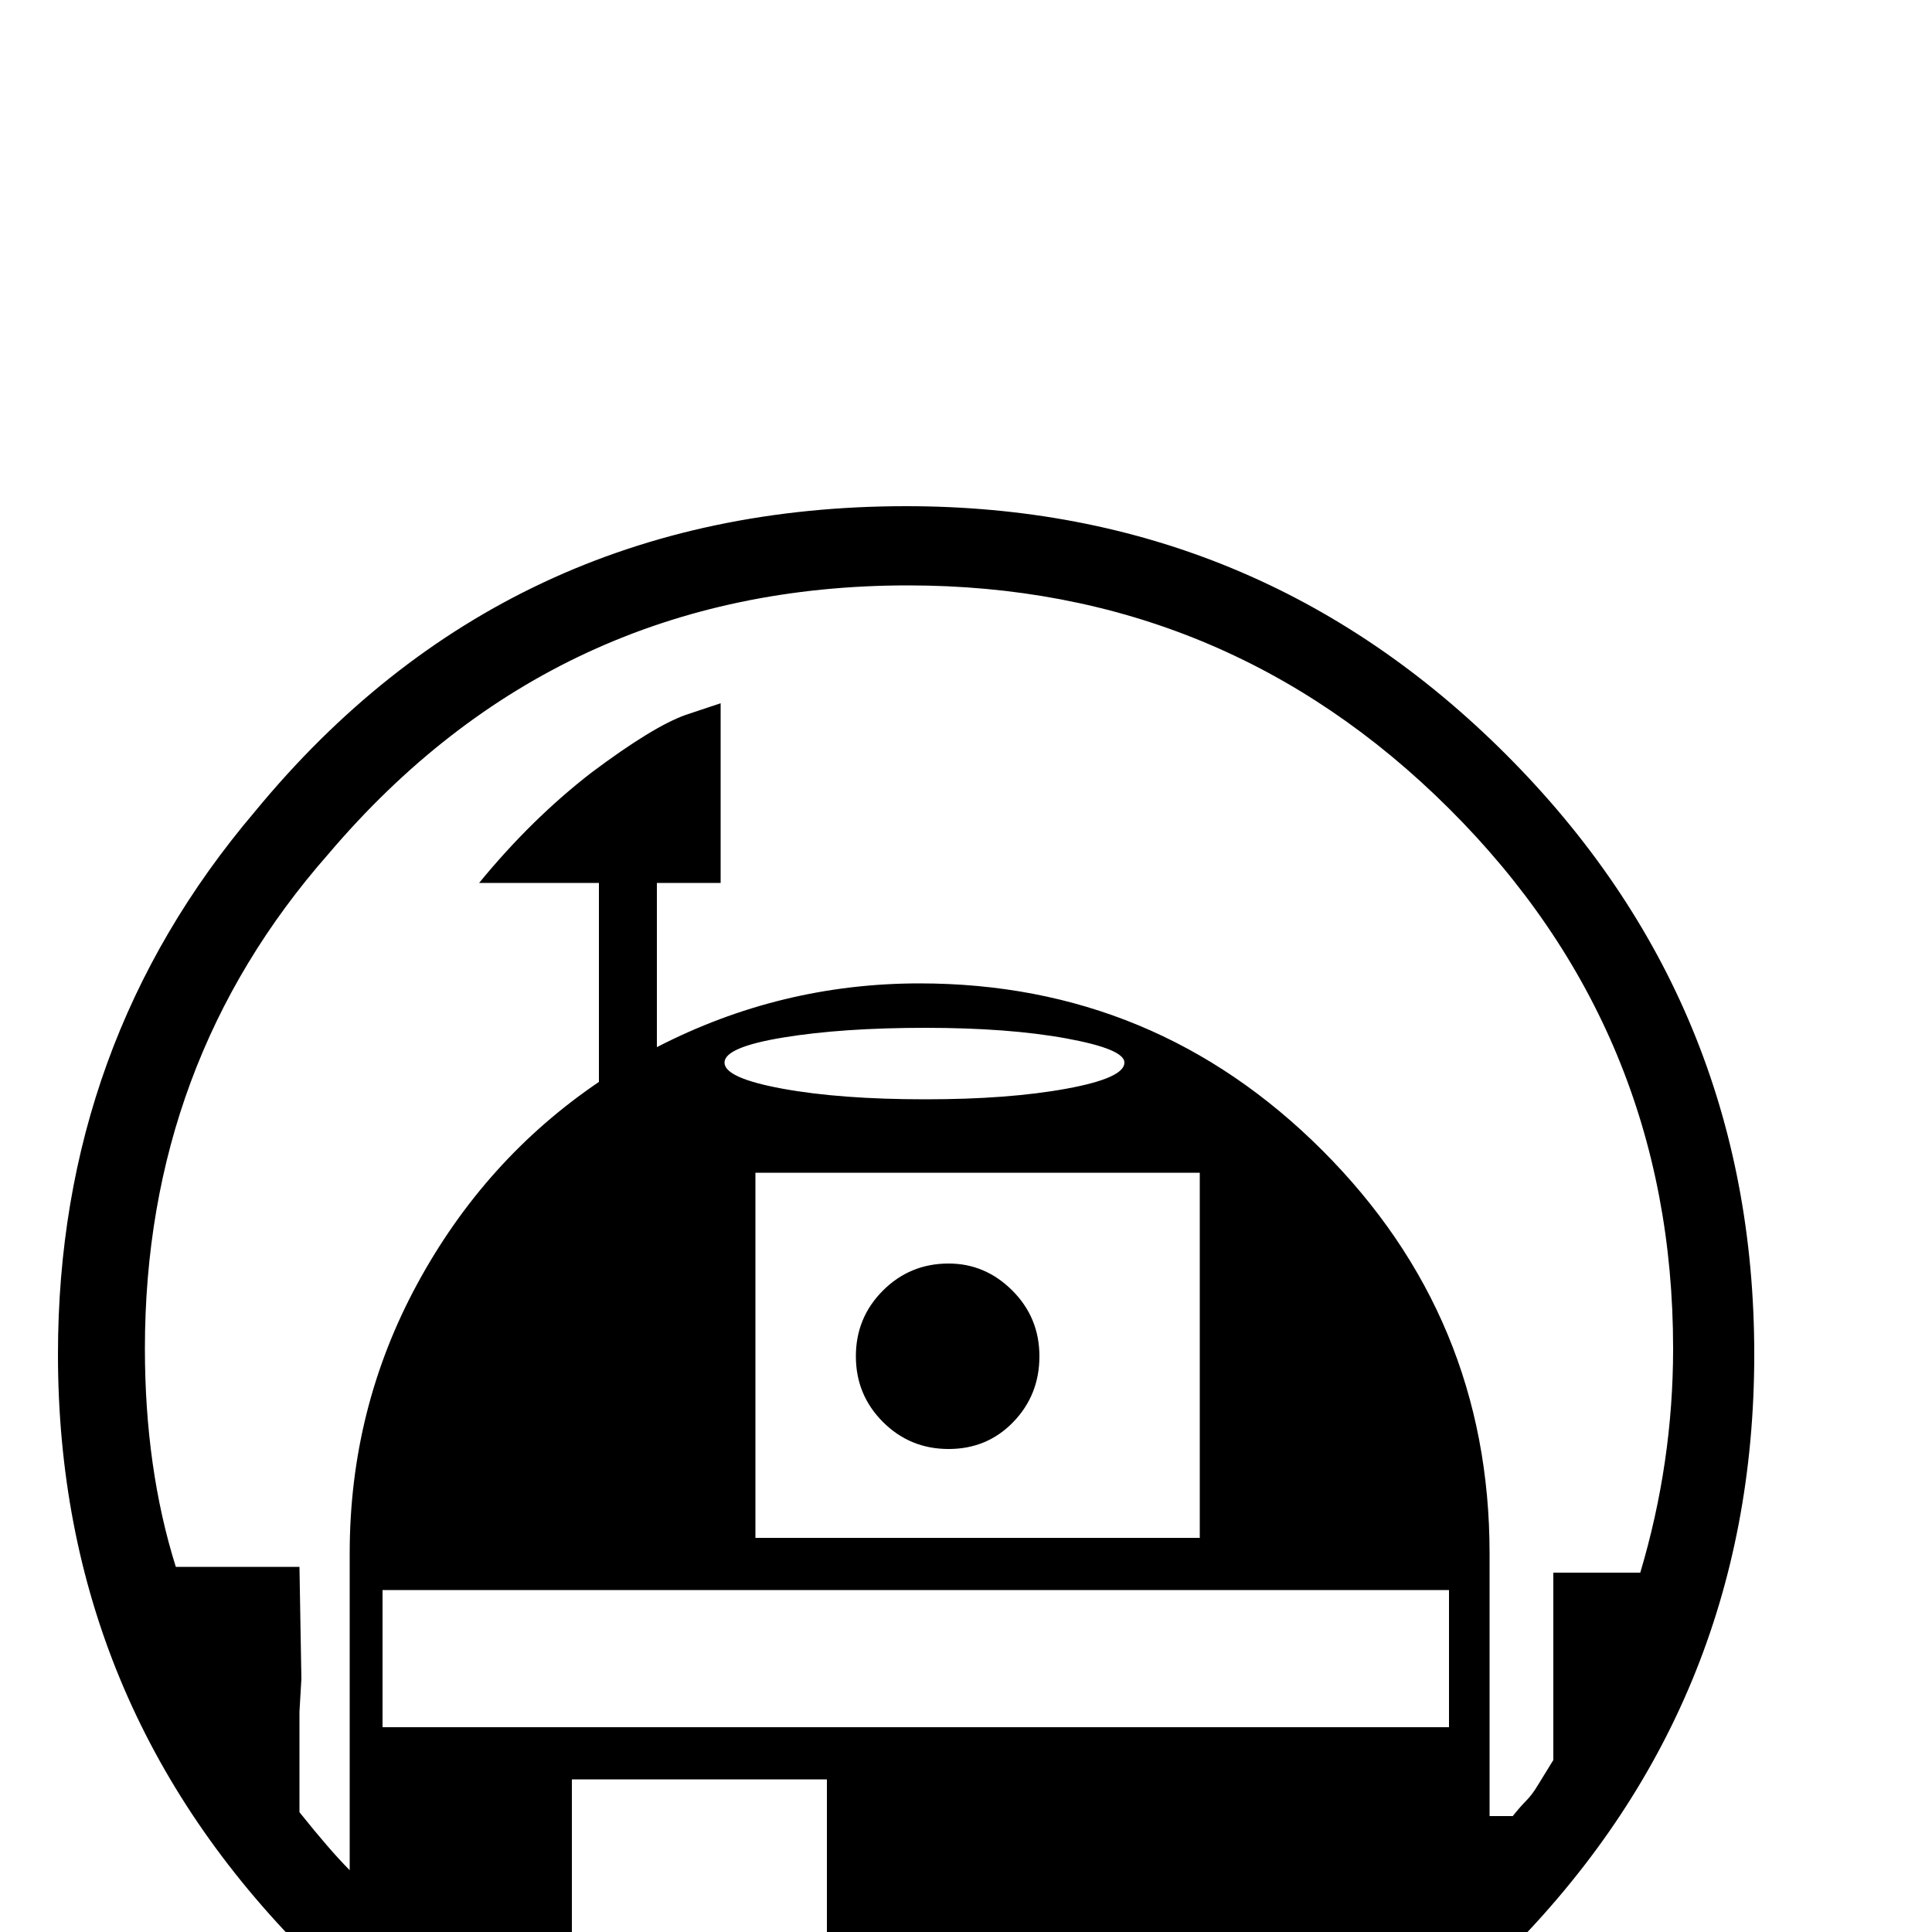
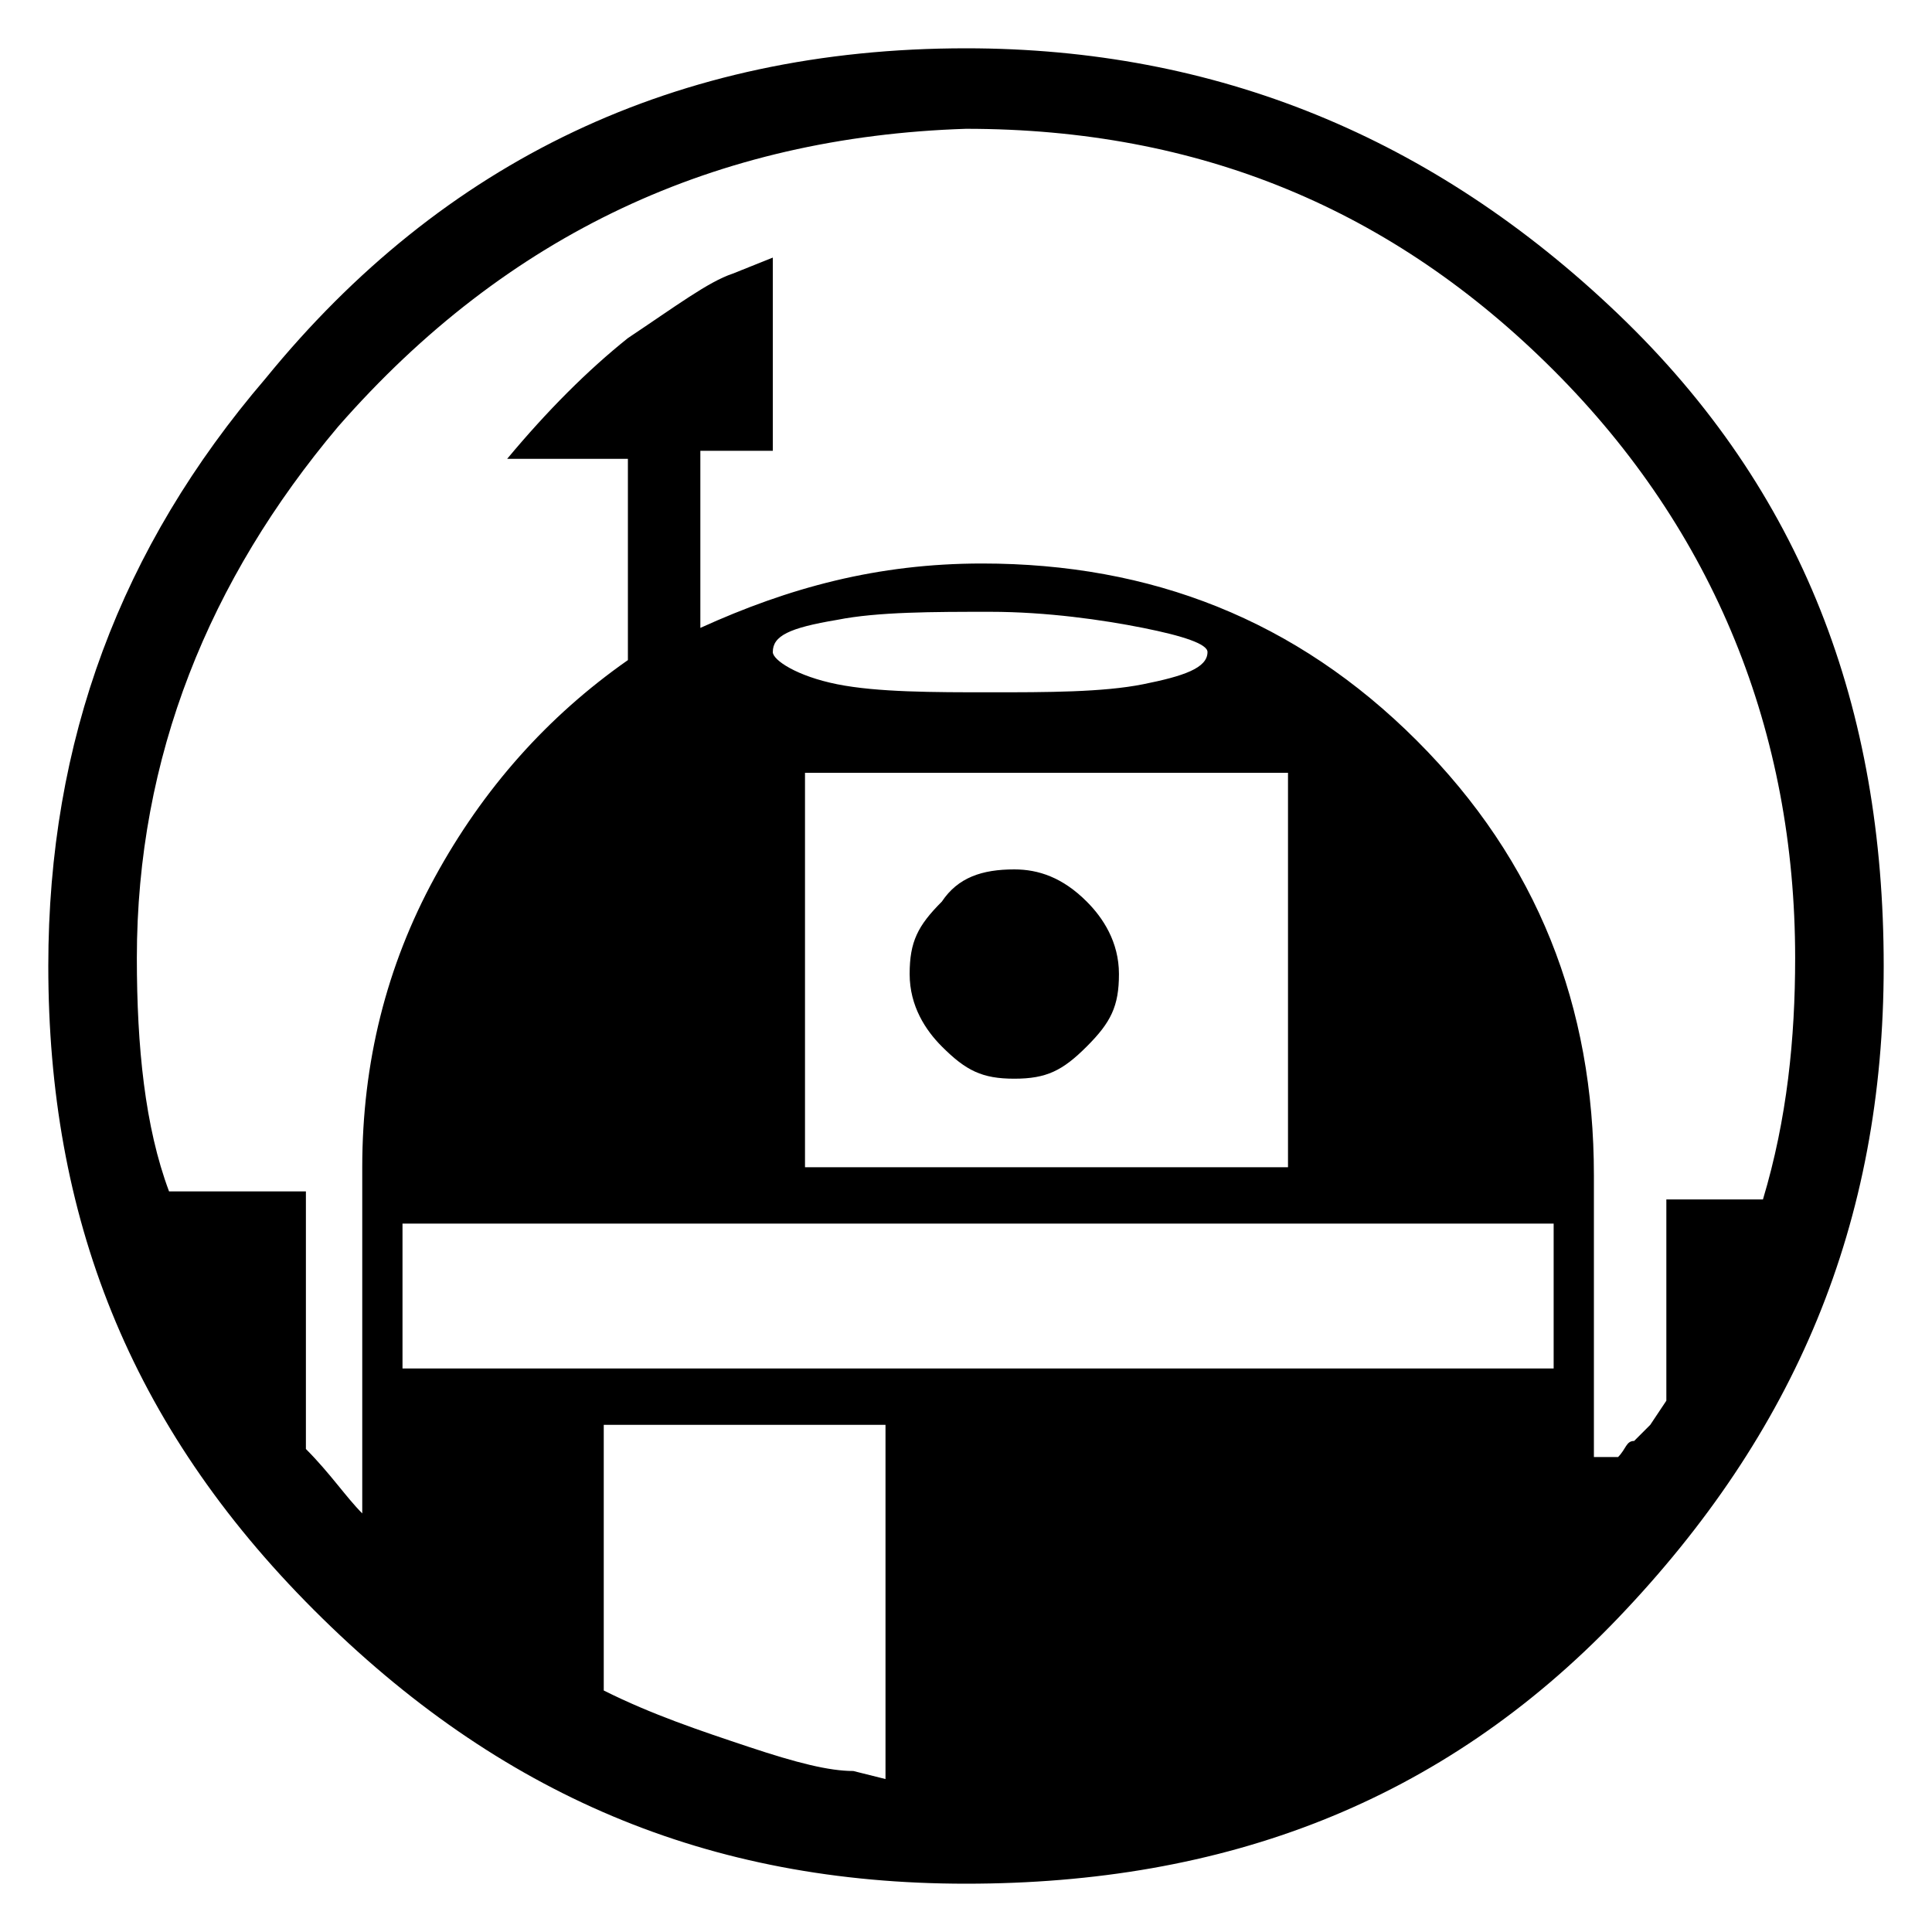
- <svg xmlns="http://www.w3.org/2000/svg" viewBox="0 -200 1000 1000">
-   <path fill="currentColor" d="M132 220Q262 62 469 62q182 0 310.5 128.5T908 501 779.5 811.5 469 940 158.5 811 30 501q0-161 102-281zm38 22Q75 350 75 498q0 62 16 113h64l1 58-1 17v52q16 20 26 30V604q0-75 35-139.5T310 360V257h-62q27-33 58-57 32-24 49-30l18-6v93h-33v85q64-33 136-33 122 0 208.5 86.5T771 604v136h12q4-5 7-8t6-8l8-13v-97h45q17-57 17-116 0-164-116-279.5T470 103q-182 0-300 139zm309 90q-43 0-73.5 5T375 350t30 13.5 74 5.5q43 0 73-5.5t30-13.5q0-7-30-12.5t-73-5.5zm-88 75v189h230V407H391zm100 47q19 0 33 14t14 34-13.5 34-33.5 14-34-14-14-34 14-34 34-14zM198 623v71h552v-71H198zm98 98v127q35 17 68 28t49 13l15 2V721H296z" />
+ <svg xmlns="http://www.w3.org/2000/svg" version="1.1" id="Layer_1" x="0px" y="0px" width="24px" height="24px" viewBox="0 0 24 24" style="enable-background:new 0 0 24 24;" xml:space="preserve">
+   <path d="M3.3,4.7C5.5,2,8.4,0.6,12,0.6c3.1,0,5.8,1.1,8.1,3.3s3.3,4.9,3.3,8.1s-1.1,5.8-3.3,8.1s-4.9,3.3-8.1,3.3S6.2,22.3,3.9,20  s-3.3-4.9-3.3-8C0.6,9.2,1.5,6.8,3.3,4.7z M4.2,5.3c-1.6,1.9-2.5,4.1-2.5,6.6c0,1.1,0.1,2.1,0.4,2.9h1.7l0,1.5l0,0.4v1.3  c0.3,0.3,0.5,0.6,0.7,0.8v-4.3c0-1.3,0.3-2.5,0.9-3.6s1.4-2,2.4-2.7V5.7H6.3c0.5-0.6,1-1.1,1.5-1.5c0.6-0.4,1-0.7,1.3-0.8l0.5-0.2  v2.4H8.7v2.2C9.8,7.3,10.9,7,12.2,7c2.1,0,3.9,0.7,5.4,2.2c1.5,1.5,2.2,3.3,2.2,5.4v3.5h0.3c0.1-0.1,0.1-0.2,0.2-0.2  c0.1-0.1,0.1-0.1,0.2-0.2l0.2-0.3v-2.5h1.2c0.3-1,0.4-2,0.4-3c0-2.8-1-5.3-3-7.3s-4.4-3-7.3-3C8.9,1.7,6.3,2.9,4.2,5.3z M12.3,7.6  c-0.7,0-1.4,0-1.9,0.1C9.8,7.8,9.6,7.9,9.6,8.1c0,0.1,0.3,0.3,0.8,0.4c0.5,0.1,1.2,0.1,1.9,0.1c0.7,0,1.4,0,1.9-0.1  c0.5-0.1,0.8-0.2,0.8-0.4c0-0.1-0.3-0.2-0.8-0.3S13,7.6,12.3,7.6z M10,9.6v4.9h6V9.6H10z M12.6,10.8c0.3,0,0.6,0.1,0.9,0.4  c0.2,0.2,0.4,0.5,0.4,0.9s-0.1,0.6-0.4,0.9s-0.5,0.4-0.9,0.4s-0.6-0.1-0.9-0.4c-0.2-0.2-0.4-0.5-0.4-0.9s0.1-0.6,0.4-0.9  C11.9,10.9,12.2,10.8,12.6,10.8z M5,15.2V17h14.3v-1.8H5z M7.5,17.7V21c0.6,0.3,1.2,0.5,1.8,0.7c0.6,0.2,1,0.3,1.3,0.3l0.4,0.1v-4.4  H7.5z" />
</svg>
